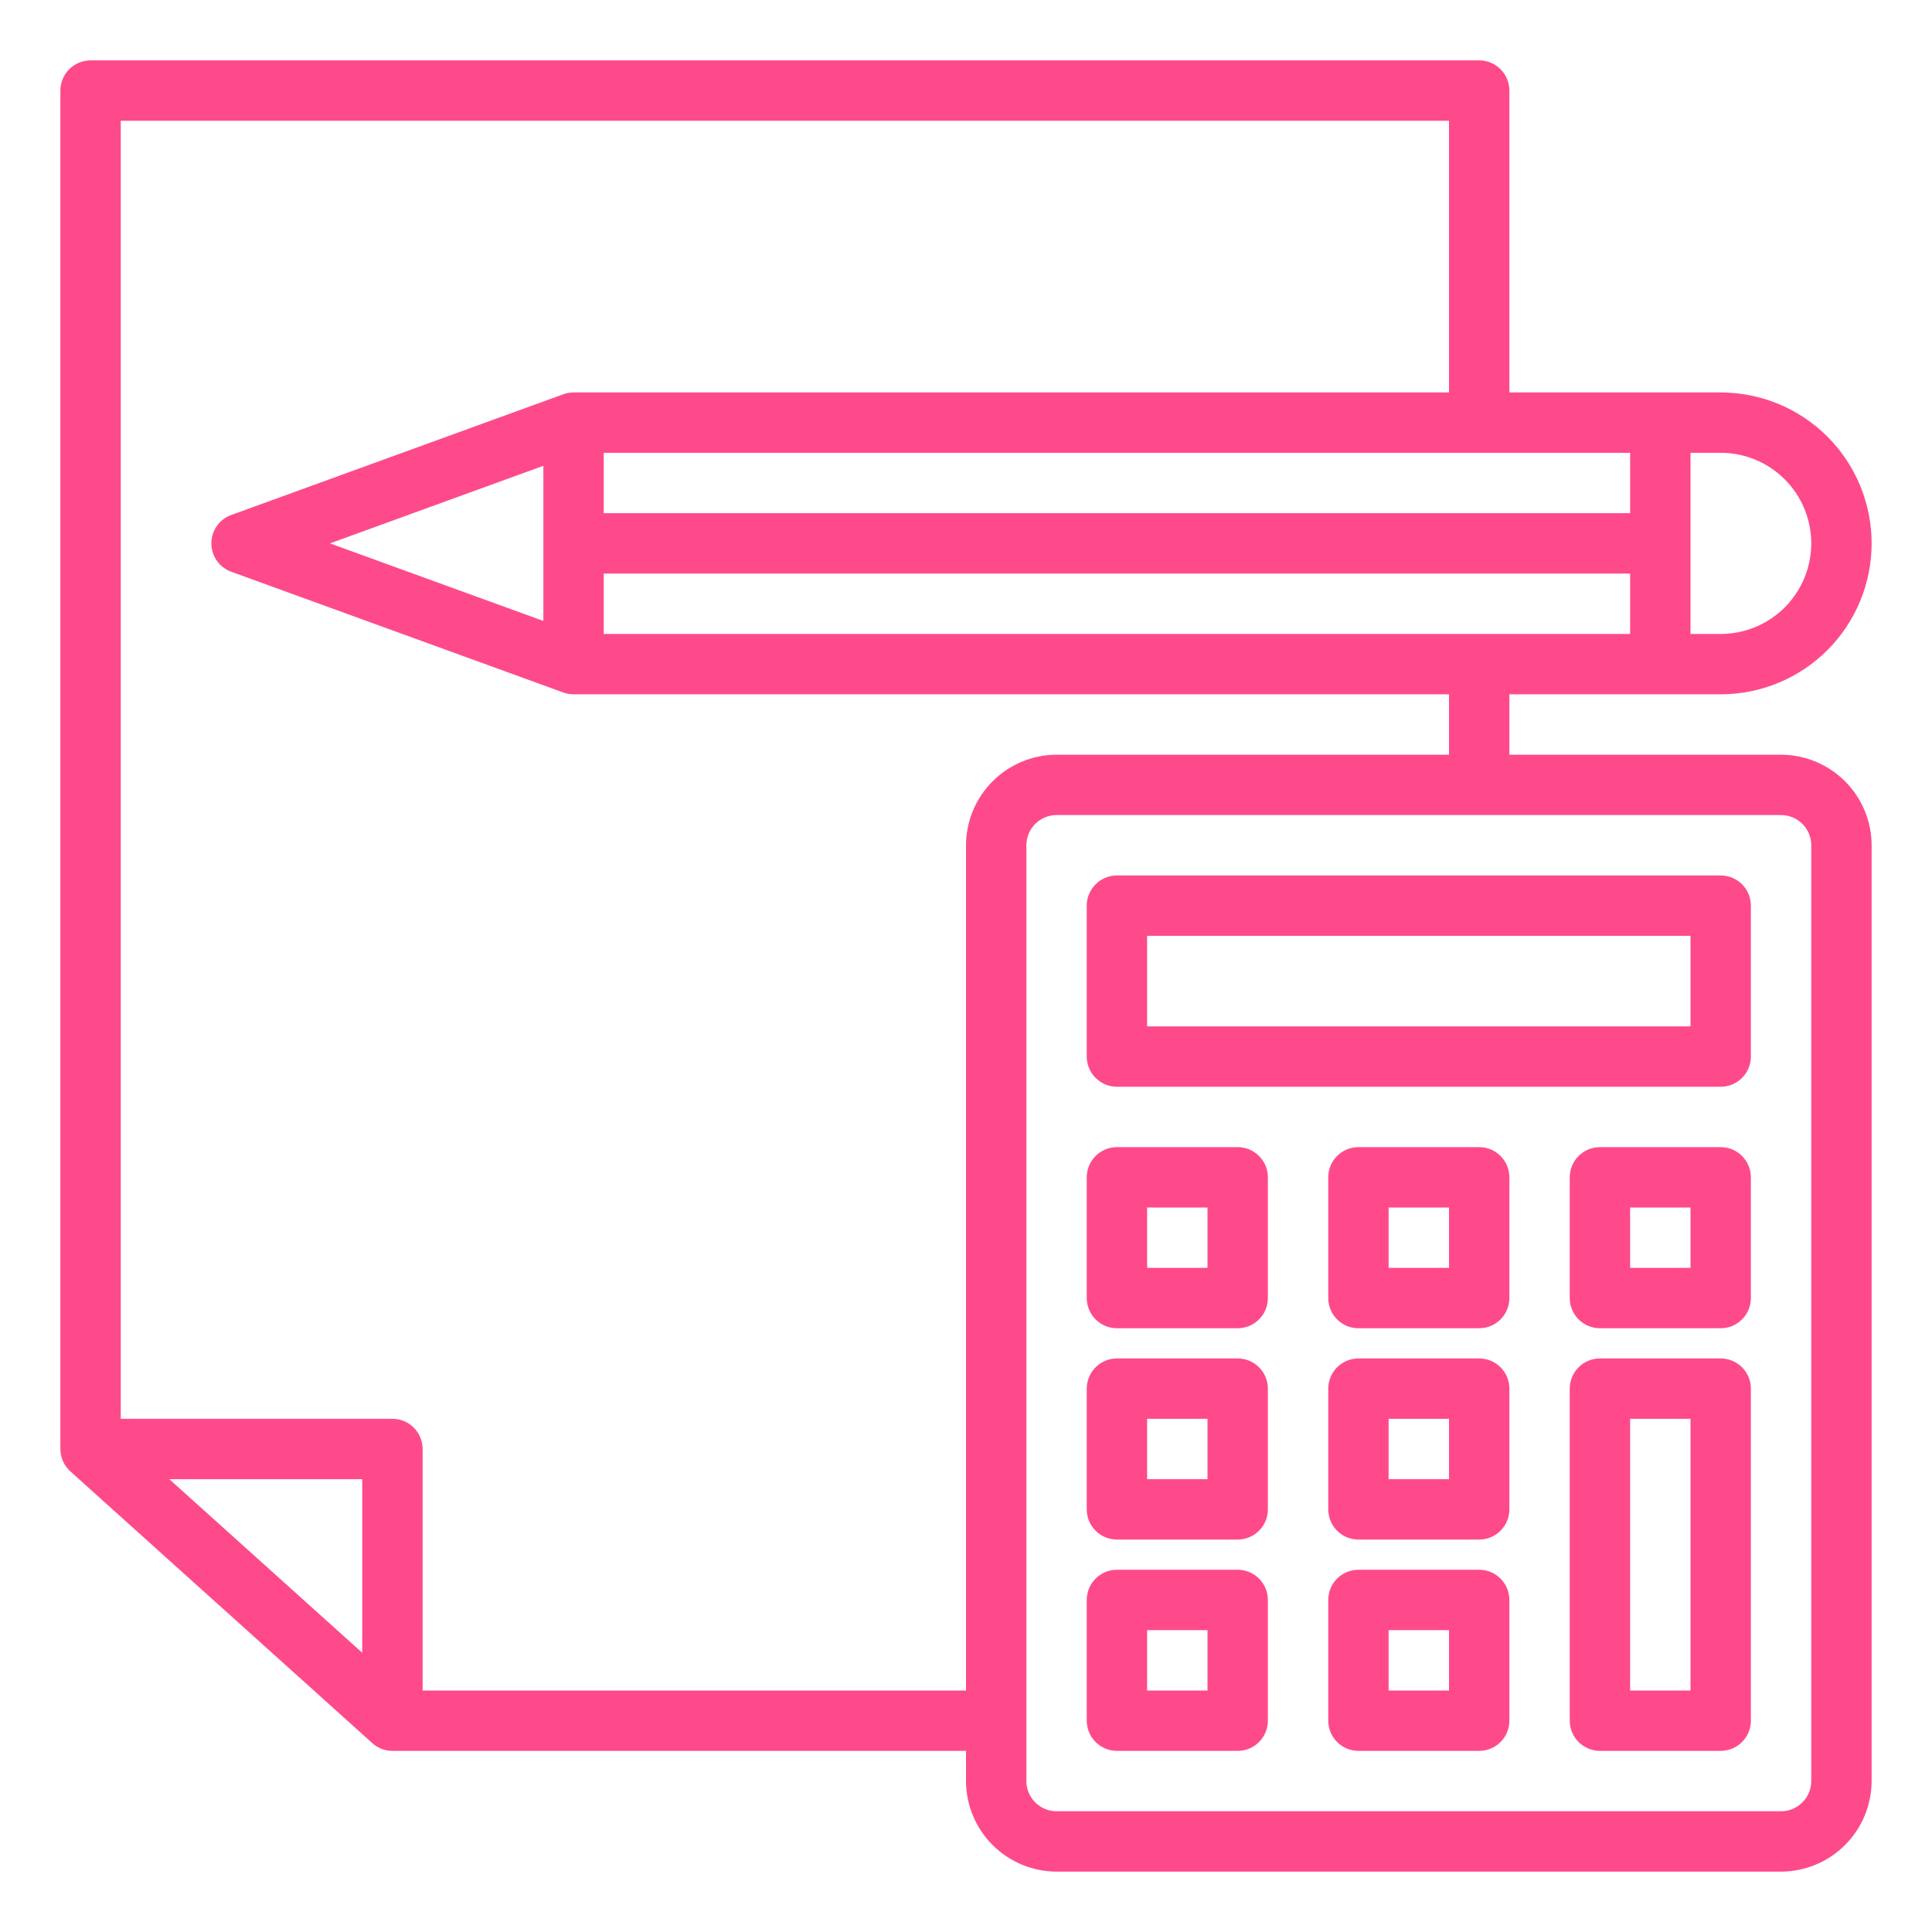
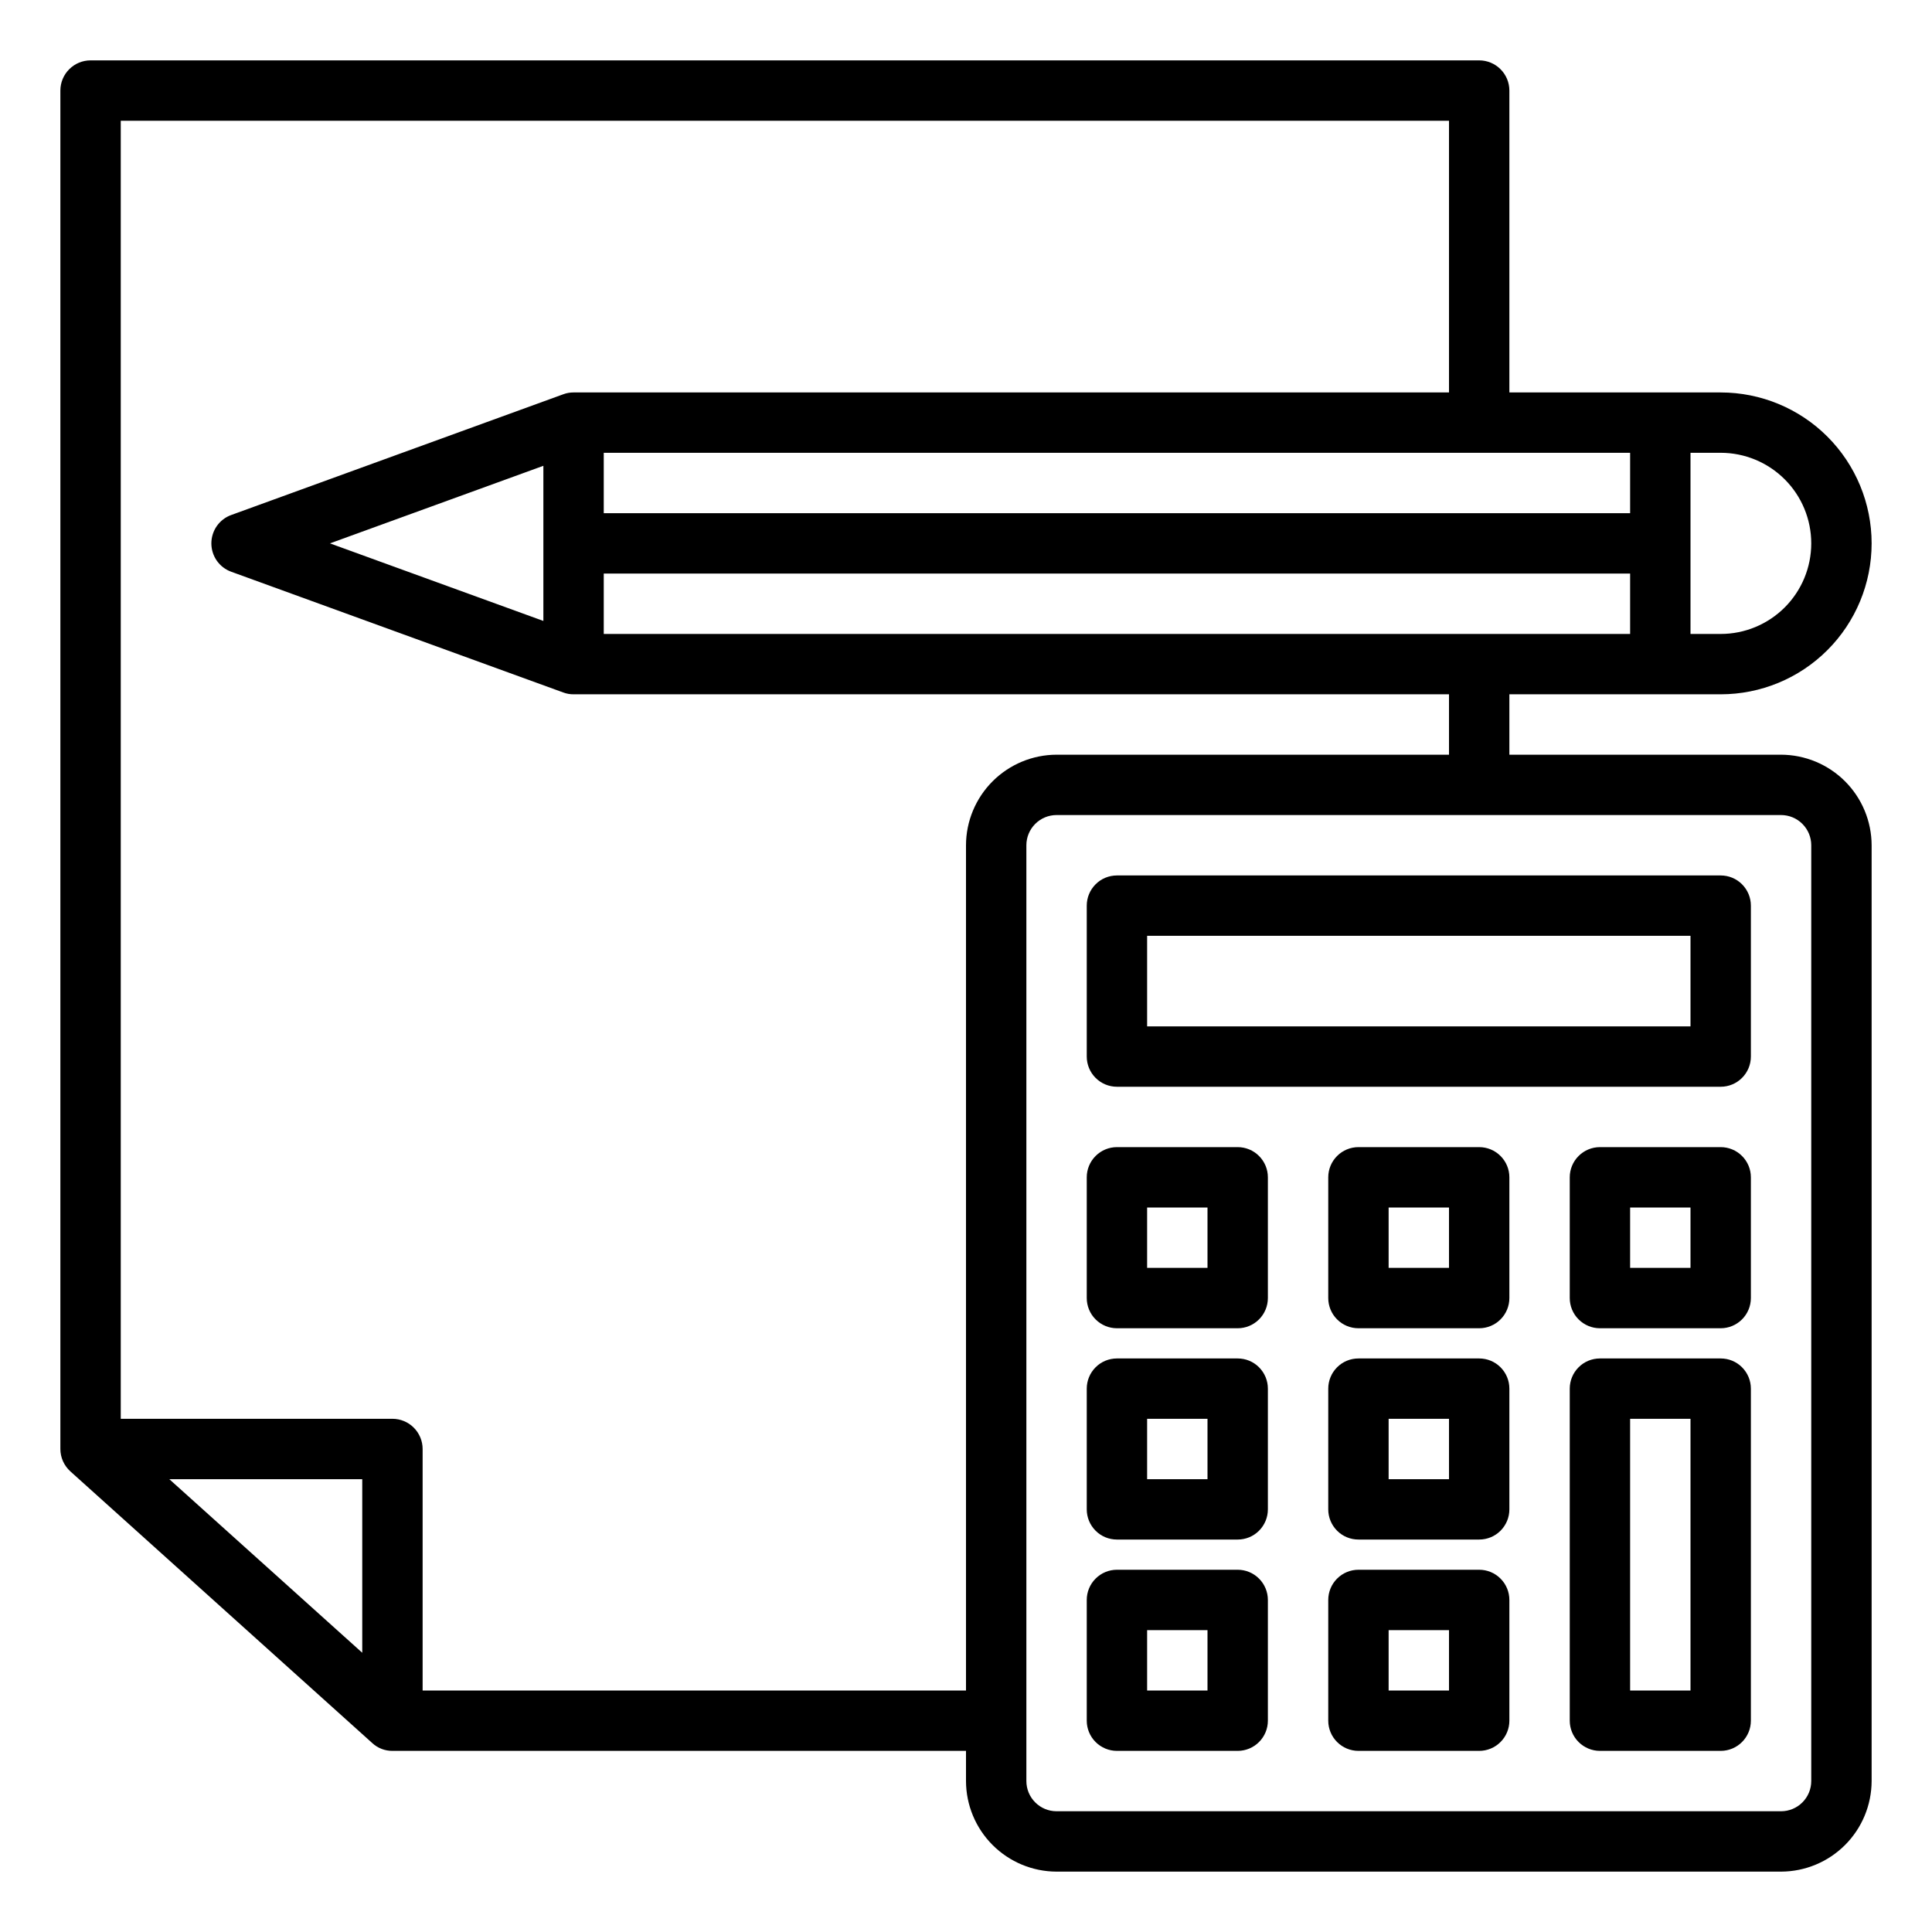
- <svg xmlns="http://www.w3.org/2000/svg" width="60" height="60" viewBox="0 0 60 60" fill="none">
-   <path d="M55.312 23.438H46.875V21.562H53.438C54.681 21.562 55.873 21.069 56.752 20.19C57.631 19.311 58.125 18.118 58.125 16.875C58.125 15.632 57.631 14.44 56.752 13.56C55.873 12.681 54.681 12.188 53.438 12.188H46.875V2.812C46.875 2.564 46.776 2.325 46.6 2.15C46.425 1.974 46.186 1.875 45.938 1.875H2.812C2.564 1.875 2.325 1.974 2.15 2.15C1.974 2.325 1.875 2.564 1.875 2.812V45C1.875 45.131 1.903 45.26 1.956 45.38C2.01 45.499 2.087 45.606 2.184 45.694L11.559 54.131C11.73 54.29 11.955 54.377 12.188 54.375H30V55.312C30.002 56.058 30.299 56.772 30.826 57.299C31.353 57.826 32.067 58.123 32.812 58.125H55.312C56.058 58.123 56.772 57.826 57.299 57.299C57.826 56.772 58.123 56.058 58.125 55.312V26.25C58.123 25.505 57.826 24.791 57.299 24.264C56.772 23.737 56.058 23.44 55.312 23.438ZM52.5 14.062H53.438C54.183 14.062 54.899 14.359 55.426 14.886C55.954 15.414 56.25 16.129 56.25 16.875C56.25 17.621 55.954 18.336 55.426 18.864C54.899 19.391 54.183 19.688 53.438 19.688H52.5V14.062ZM50.625 19.688H18.75V17.812H50.625V19.688ZM50.625 14.062V15.938H18.75V14.062H50.625ZM11.25 51.328L5.259 45.938H11.25V51.328ZM30 26.25V52.5H13.125V45C13.125 44.751 13.026 44.513 12.85 44.337C12.675 44.161 12.436 44.062 12.188 44.062H3.75V3.75H45V12.188H17.812C17.704 12.187 17.596 12.206 17.494 12.244L7.181 15.994C7 16.059 6.844 16.179 6.733 16.337C6.623 16.495 6.564 16.683 6.564 16.875C6.564 17.067 6.623 17.255 6.733 17.413C6.844 17.571 7 17.691 7.181 17.756L17.494 21.506C17.596 21.544 17.704 21.563 17.812 21.562H45V23.438H32.812C32.067 23.44 31.353 23.737 30.826 24.264C30.299 24.791 30.002 25.505 30 26.25ZM16.875 14.466V19.284L10.247 16.875L16.875 14.466ZM56.25 55.312C56.25 55.561 56.151 55.8 55.975 55.975C55.8 56.151 55.561 56.25 55.312 56.25H32.812C32.564 56.25 32.325 56.151 32.15 55.975C31.974 55.8 31.875 55.561 31.875 55.312V26.25C31.875 26.001 31.974 25.763 32.15 25.587C32.325 25.411 32.564 25.312 32.812 25.312H55.312C55.561 25.312 55.8 25.411 55.975 25.587C56.151 25.763 56.25 26.001 56.25 26.25V55.312Z" fill="#FE4A8B" />
-   <path d="M53.438 27.188H34.688C34.439 27.188 34.2 27.286 34.025 27.462C33.849 27.638 33.75 27.876 33.75 28.125V32.812C33.75 33.061 33.849 33.3 34.025 33.475C34.2 33.651 34.439 33.75 34.688 33.75H53.438C53.686 33.75 53.925 33.651 54.1 33.475C54.276 33.3 54.375 33.061 54.375 32.812V28.125C54.375 27.876 54.276 27.638 54.1 27.462C53.925 27.286 53.686 27.188 53.438 27.188ZM52.5 31.875H35.625V29.062H52.5V31.875Z" fill="#FE4A8B" />
-   <path d="M38.438 35.625H34.688C34.439 35.625 34.2 35.724 34.025 35.9C33.849 36.075 33.75 36.314 33.75 36.562V40.312C33.75 40.561 33.849 40.8 34.025 40.975C34.2 41.151 34.439 41.25 34.688 41.25H38.438C38.686 41.25 38.925 41.151 39.1 40.975C39.276 40.8 39.375 40.561 39.375 40.312V36.562C39.375 36.314 39.276 36.075 39.1 35.9C38.925 35.724 38.686 35.625 38.438 35.625ZM37.5 39.375H35.625V37.5H37.5V39.375Z" fill="#FE4A8B" />
-   <path d="M38.438 42.188H34.688C34.439 42.188 34.2 42.286 34.025 42.462C33.849 42.638 33.75 42.876 33.75 43.125V46.875C33.75 47.124 33.849 47.362 34.025 47.538C34.2 47.714 34.439 47.812 34.688 47.812H38.438C38.686 47.812 38.925 47.714 39.1 47.538C39.276 47.362 39.375 47.124 39.375 46.875V43.125C39.375 42.876 39.276 42.638 39.1 42.462C38.925 42.286 38.686 42.188 38.438 42.188ZM37.5 45.938H35.625V44.062H37.5V45.938Z" fill="#FE4A8B" />
-   <path d="M38.438 48.75H34.688C34.439 48.75 34.2 48.849 34.025 49.025C33.849 49.2 33.75 49.439 33.75 49.688V53.438C33.75 53.686 33.849 53.925 34.025 54.1C34.2 54.276 34.439 54.375 34.688 54.375H38.438C38.686 54.375 38.925 54.276 39.1 54.1C39.276 53.925 39.375 53.686 39.375 53.438V49.688C39.375 49.439 39.276 49.2 39.1 49.025C38.925 48.849 38.686 48.75 38.438 48.75ZM37.5 52.5H35.625V50.625H37.5V52.5Z" fill="#FE4A8B" />
-   <path d="M45.938 35.625H42.188C41.939 35.625 41.7 35.724 41.525 35.9C41.349 36.075 41.25 36.314 41.25 36.562V40.312C41.25 40.561 41.349 40.8 41.525 40.975C41.7 41.151 41.939 41.25 42.188 41.25H45.938C46.186 41.25 46.425 41.151 46.6 40.975C46.776 40.8 46.875 40.561 46.875 40.312V36.562C46.875 36.314 46.776 36.075 46.6 35.9C46.425 35.724 46.186 35.625 45.938 35.625ZM45 39.375H43.125V37.5H45V39.375Z" fill="#FE4A8B" />
-   <path d="M45.938 42.188H42.188C41.939 42.188 41.7 42.286 41.525 42.462C41.349 42.638 41.25 42.876 41.25 43.125V46.875C41.25 47.124 41.349 47.362 41.525 47.538C41.7 47.714 41.939 47.812 42.188 47.812H45.938C46.186 47.812 46.425 47.714 46.6 47.538C46.776 47.362 46.875 47.124 46.875 46.875V43.125C46.875 42.876 46.776 42.638 46.6 42.462C46.425 42.286 46.186 42.188 45.938 42.188ZM45 45.938H43.125V44.062H45V45.938Z" fill="#FE4A8B" />
-   <path d="M45.938 48.75H42.188C41.939 48.75 41.7 48.849 41.525 49.025C41.349 49.2 41.25 49.439 41.25 49.688V53.438C41.25 53.686 41.349 53.925 41.525 54.1C41.7 54.276 41.939 54.375 42.188 54.375H45.938C46.186 54.375 46.425 54.276 46.6 54.1C46.776 53.925 46.875 53.686 46.875 53.438V49.688C46.875 49.439 46.776 49.2 46.6 49.025C46.425 48.849 46.186 48.75 45.938 48.75ZM45 52.5H43.125V50.625H45V52.5Z" fill="#FE4A8B" />
-   <path d="M53.438 35.625H49.688C49.439 35.625 49.2 35.724 49.025 35.9C48.849 36.075 48.75 36.314 48.75 36.562V40.312C48.75 40.561 48.849 40.8 49.025 40.975C49.2 41.151 49.439 41.25 49.688 41.25H53.438C53.686 41.25 53.925 41.151 54.1 40.975C54.276 40.8 54.375 40.561 54.375 40.312V36.562C54.375 36.314 54.276 36.075 54.1 35.9C53.925 35.724 53.686 35.625 53.438 35.625ZM52.5 39.375H50.625V37.5H52.5V39.375Z" fill="#FE4A8B" />
-   <path d="M53.438 42.188H49.688C49.439 42.188 49.2 42.286 49.025 42.462C48.849 42.638 48.75 42.876 48.75 43.125V53.438C48.75 53.686 48.849 53.925 49.025 54.1C49.2 54.276 49.439 54.375 49.688 54.375H53.438C53.686 54.375 53.925 54.276 54.1 54.1C54.276 53.925 54.375 53.686 54.375 53.438V43.125C54.375 42.876 54.276 42.638 54.1 42.462C53.925 42.286 53.686 42.188 53.438 42.188ZM52.5 52.5H50.625V44.062H52.5V52.5Z" fill="#FE4A8B" />
+ <svg xmlns="http://www.w3.org/2000/svg" width="1em" height="1em" preserveAspectRatio="xMidYMid meet" viewBox="0 0 60 60">
+   <path d="M55.312 23.438H46.875V21.562H53.438C54.681 21.562 55.873 21.069 56.752 20.19C57.631 19.311 58.125 18.118 58.125 16.875C58.125 15.632 57.631 14.44 56.752 13.56C55.873 12.681 54.681 12.188 53.438 12.188H46.875V2.812C46.875 2.564 46.776 2.325 46.6 2.15C46.425 1.974 46.186 1.875 45.938 1.875H2.812C2.564 1.875 2.325 1.974 2.15 2.15C1.974 2.325 1.875 2.564 1.875 2.812V45C1.875 45.131 1.903 45.26 1.956 45.38C2.01 45.499 2.087 45.606 2.184 45.694L11.559 54.131C11.73 54.29 11.955 54.377 12.188 54.375H30V55.312C30.002 56.058 30.299 56.772 30.826 57.299C31.353 57.826 32.067 58.123 32.812 58.125H55.312C56.058 58.123 56.772 57.826 57.299 57.299C57.826 56.772 58.123 56.058 58.125 55.312V26.25C58.123 25.505 57.826 24.791 57.299 24.264C56.772 23.737 56.058 23.44 55.312 23.438ZM52.5 14.062H53.438C54.183 14.062 54.899 14.359 55.426 14.886C55.954 15.414 56.25 16.129 56.25 16.875C56.25 17.621 55.954 18.336 55.426 18.864C54.899 19.391 54.183 19.688 53.438 19.688H52.5V14.062ZM50.625 19.688H18.75V17.812H50.625V19.688ZM50.625 14.062V15.938H18.75V14.062H50.625ZM11.25 51.328L5.259 45.938H11.25V51.328ZM30 26.25V52.5H13.125V45C13.125 44.751 13.026 44.513 12.85 44.337C12.675 44.161 12.436 44.062 12.188 44.062H3.75V3.75H45V12.188H17.812C17.704 12.187 17.596 12.206 17.494 12.244L7.181 15.994C7 16.059 6.844 16.179 6.733 16.337C6.623 16.495 6.564 16.683 6.564 16.875C6.564 17.067 6.623 17.255 6.733 17.413C6.844 17.571 7 17.691 7.181 17.756L17.494 21.506C17.596 21.544 17.704 21.563 17.812 21.562H45V23.438H32.812C32.067 23.44 31.353 23.737 30.826 24.264C30.299 24.791 30.002 25.505 30 26.25ZM16.875 14.466V19.284L10.247 16.875L16.875 14.466ZM56.25 55.312C56.25 55.561 56.151 55.8 55.975 55.975C55.8 56.151 55.561 56.25 55.312 56.25H32.812C32.564 56.25 32.325 56.151 32.15 55.975C31.974 55.8 31.875 55.561 31.875 55.312V26.25C31.875 26.001 31.974 25.763 32.15 25.587C32.325 25.411 32.564 25.312 32.812 25.312H55.312C55.561 25.312 55.8 25.411 55.975 25.587C56.151 25.763 56.25 26.001 56.25 26.25V55.312Z" fill="currentColor" />
+   <path d="M53.438 27.188H34.688C34.439 27.188 34.2 27.286 34.025 27.462C33.849 27.638 33.75 27.876 33.75 28.125V32.812C33.75 33.061 33.849 33.3 34.025 33.475C34.2 33.651 34.439 33.75 34.688 33.75H53.438C53.686 33.75 53.925 33.651 54.1 33.475C54.276 33.3 54.375 33.061 54.375 32.812V28.125C54.375 27.876 54.276 27.638 54.1 27.462C53.925 27.286 53.686 27.188 53.438 27.188ZM52.5 31.875H35.625V29.062H52.5V31.875Z" fill="currentColor" />
+   <path d="M38.438 35.625H34.688C34.439 35.625 34.2 35.724 34.025 35.9C33.849 36.075 33.75 36.314 33.75 36.562V40.312C33.75 40.561 33.849 40.8 34.025 40.975C34.2 41.151 34.439 41.25 34.688 41.25H38.438C38.686 41.25 38.925 41.151 39.1 40.975C39.276 40.8 39.375 40.561 39.375 40.312V36.562C39.375 36.314 39.276 36.075 39.1 35.9C38.925 35.724 38.686 35.625 38.438 35.625ZM37.5 39.375H35.625V37.5H37.5V39.375Z" fill="currentColor" />
+   <path d="M38.438 42.188H34.688C34.439 42.188 34.2 42.286 34.025 42.462C33.849 42.638 33.75 42.876 33.75 43.125V46.875C33.75 47.124 33.849 47.362 34.025 47.538C34.2 47.714 34.439 47.812 34.688 47.812H38.438C38.686 47.812 38.925 47.714 39.1 47.538C39.276 47.362 39.375 47.124 39.375 46.875V43.125C39.375 42.876 39.276 42.638 39.1 42.462C38.925 42.286 38.686 42.188 38.438 42.188ZM37.5 45.938H35.625V44.062H37.5V45.938Z" fill="currentColor" />
+   <path d="M38.438 48.75H34.688C34.439 48.75 34.2 48.849 34.025 49.025C33.849 49.2 33.75 49.439 33.75 49.688V53.438C33.75 53.686 33.849 53.925 34.025 54.1C34.2 54.276 34.439 54.375 34.688 54.375H38.438C38.686 54.375 38.925 54.276 39.1 54.1C39.276 53.925 39.375 53.686 39.375 53.438V49.688C39.375 49.439 39.276 49.2 39.1 49.025C38.925 48.849 38.686 48.75 38.438 48.75ZM37.5 52.5H35.625V50.625H37.5V52.5Z" fill="currentColor" />
+   <path d="M45.938 35.625H42.188C41.939 35.625 41.7 35.724 41.525 35.9C41.349 36.075 41.25 36.314 41.25 36.562V40.312C41.25 40.561 41.349 40.8 41.525 40.975C41.7 41.151 41.939 41.25 42.188 41.25H45.938C46.186 41.25 46.425 41.151 46.6 40.975C46.776 40.8 46.875 40.561 46.875 40.312V36.562C46.875 36.314 46.776 36.075 46.6 35.9C46.425 35.724 46.186 35.625 45.938 35.625ZM45 39.375H43.125V37.5H45V39.375Z" fill="currentColor" />
+   <path d="M45.938 42.188H42.188C41.939 42.188 41.7 42.286 41.525 42.462C41.349 42.638 41.25 42.876 41.25 43.125V46.875C41.25 47.124 41.349 47.362 41.525 47.538C41.7 47.714 41.939 47.812 42.188 47.812H45.938C46.186 47.812 46.425 47.714 46.6 47.538C46.776 47.362 46.875 47.124 46.875 46.875V43.125C46.875 42.876 46.776 42.638 46.6 42.462C46.425 42.286 46.186 42.188 45.938 42.188ZM45 45.938H43.125V44.062H45V45.938Z" fill="currentColor" />
+   <path d="M45.938 48.75H42.188C41.939 48.75 41.7 48.849 41.525 49.025C41.349 49.2 41.25 49.439 41.25 49.688V53.438C41.25 53.686 41.349 53.925 41.525 54.1C41.7 54.276 41.939 54.375 42.188 54.375H45.938C46.186 54.375 46.425 54.276 46.6 54.1C46.776 53.925 46.875 53.686 46.875 53.438V49.688C46.875 49.439 46.776 49.2 46.6 49.025C46.425 48.849 46.186 48.75 45.938 48.75ZM45 52.5H43.125V50.625H45V52.5Z" fill="currentColor" />
+   <path d="M53.438 35.625H49.688C49.439 35.625 49.2 35.724 49.025 35.9C48.849 36.075 48.75 36.314 48.75 36.562V40.312C48.75 40.561 48.849 40.8 49.025 40.975C49.2 41.151 49.439 41.25 49.688 41.25H53.438C53.686 41.25 53.925 41.151 54.1 40.975C54.276 40.8 54.375 40.561 54.375 40.312V36.562C54.375 36.314 54.276 36.075 54.1 35.9C53.925 35.724 53.686 35.625 53.438 35.625ZM52.5 39.375H50.625V37.5H52.5V39.375Z" fill="currentColor" />
+   <path d="M53.438 42.188H49.688C49.439 42.188 49.2 42.286 49.025 42.462C48.849 42.638 48.75 42.876 48.75 43.125V53.438C48.75 53.686 48.849 53.925 49.025 54.1C49.2 54.276 49.439 54.375 49.688 54.375H53.438C53.686 54.375 53.925 54.276 54.1 54.1C54.276 53.925 54.375 53.686 54.375 53.438V43.125C54.375 42.876 54.276 42.638 54.1 42.462C53.925 42.286 53.686 42.188 53.438 42.188ZM52.5 52.5H50.625V44.062H52.5V52.5Z" fill="currentColor" />
</svg>
